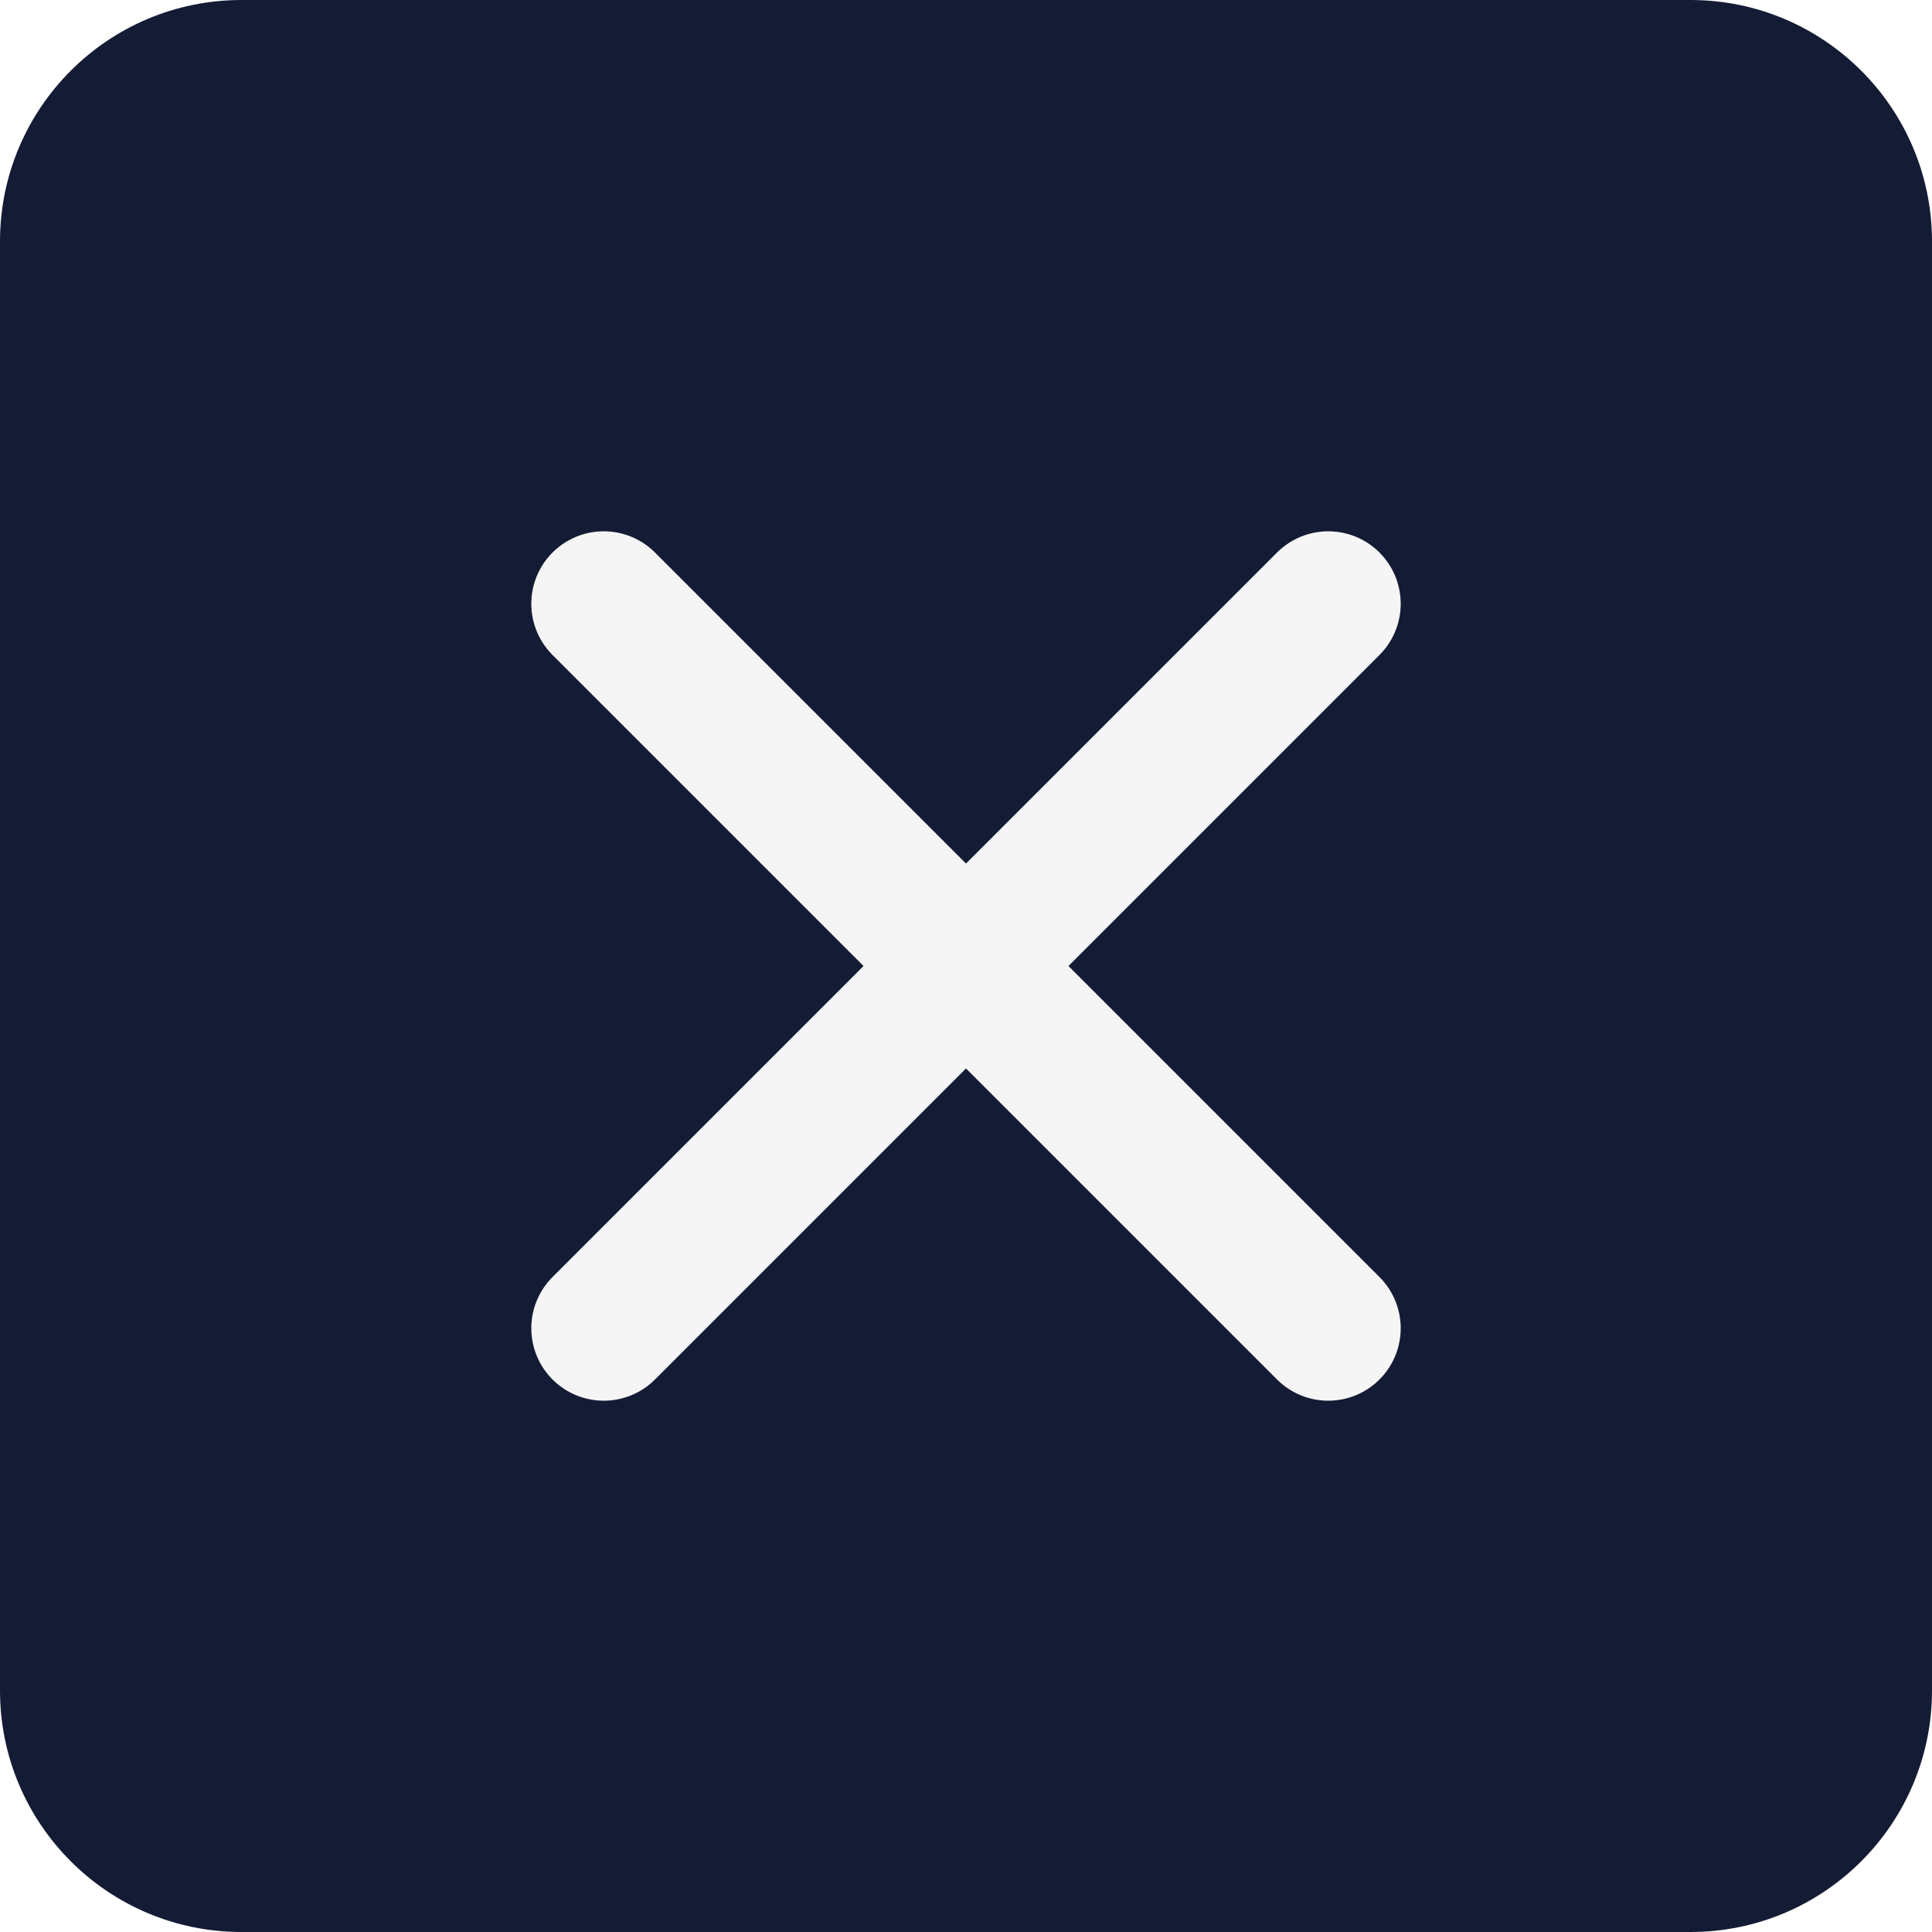
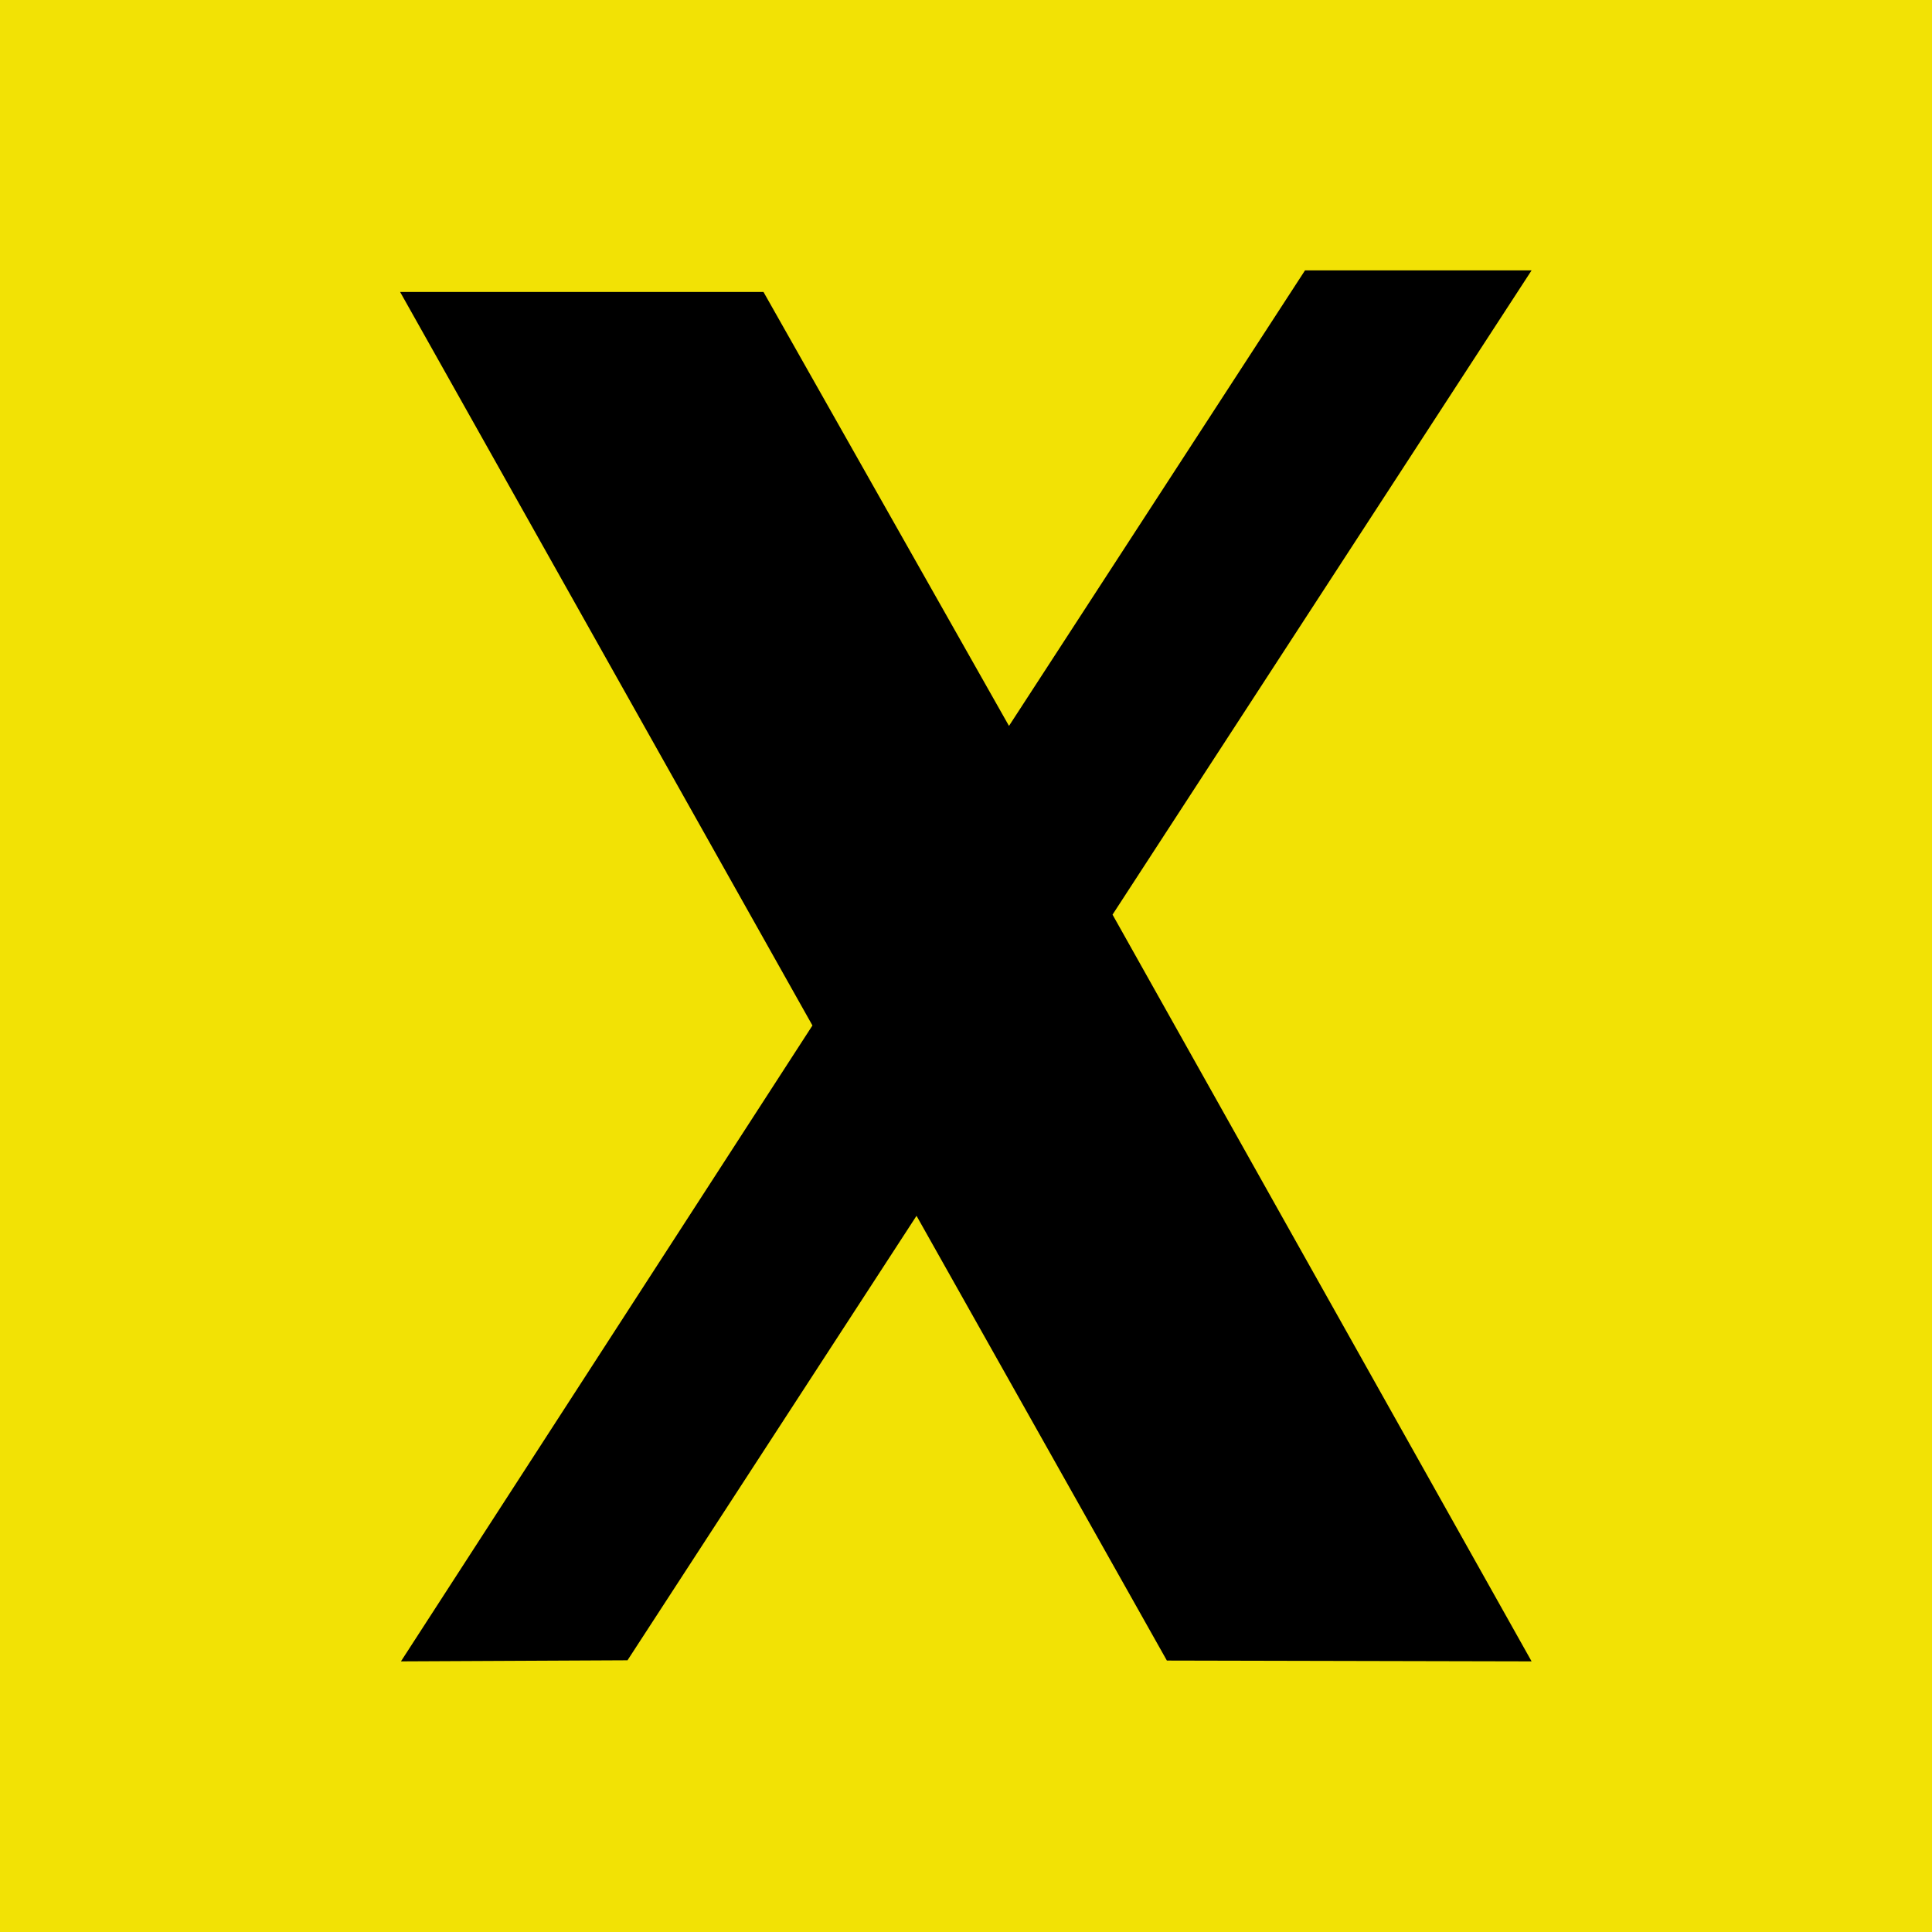
- <svg xmlns="http://www.w3.org/2000/svg" width="32" height="32" fill="none">
-   <rect width="32" height="32" rx="4" fill="#141B34" />
-   <path stroke="#F5F5F6" stroke-width="2.4" stroke-linecap="round" d="M10 10l12 12M22 10 10 22" />
+ <svg xmlns="http://www.w3.org/2000/svg" viewBox="0 0 714.6 714.6">
+   <rect width="714.6" height="714.6" fill="#F2E205" />
+   <path fill="#000000" transform="translate(-1042.5 100.0)" d="M1474.1 514.2 L1381.5 349.7 L1274.6 514.1 L1190.8 514.5 L1343 279.3 L1190.5 8 L1324.9 8 L1415.7 168.5 L1525.2 0 L1609 0 L1454 238.3 L1609 514.5Z" />
</svg>
